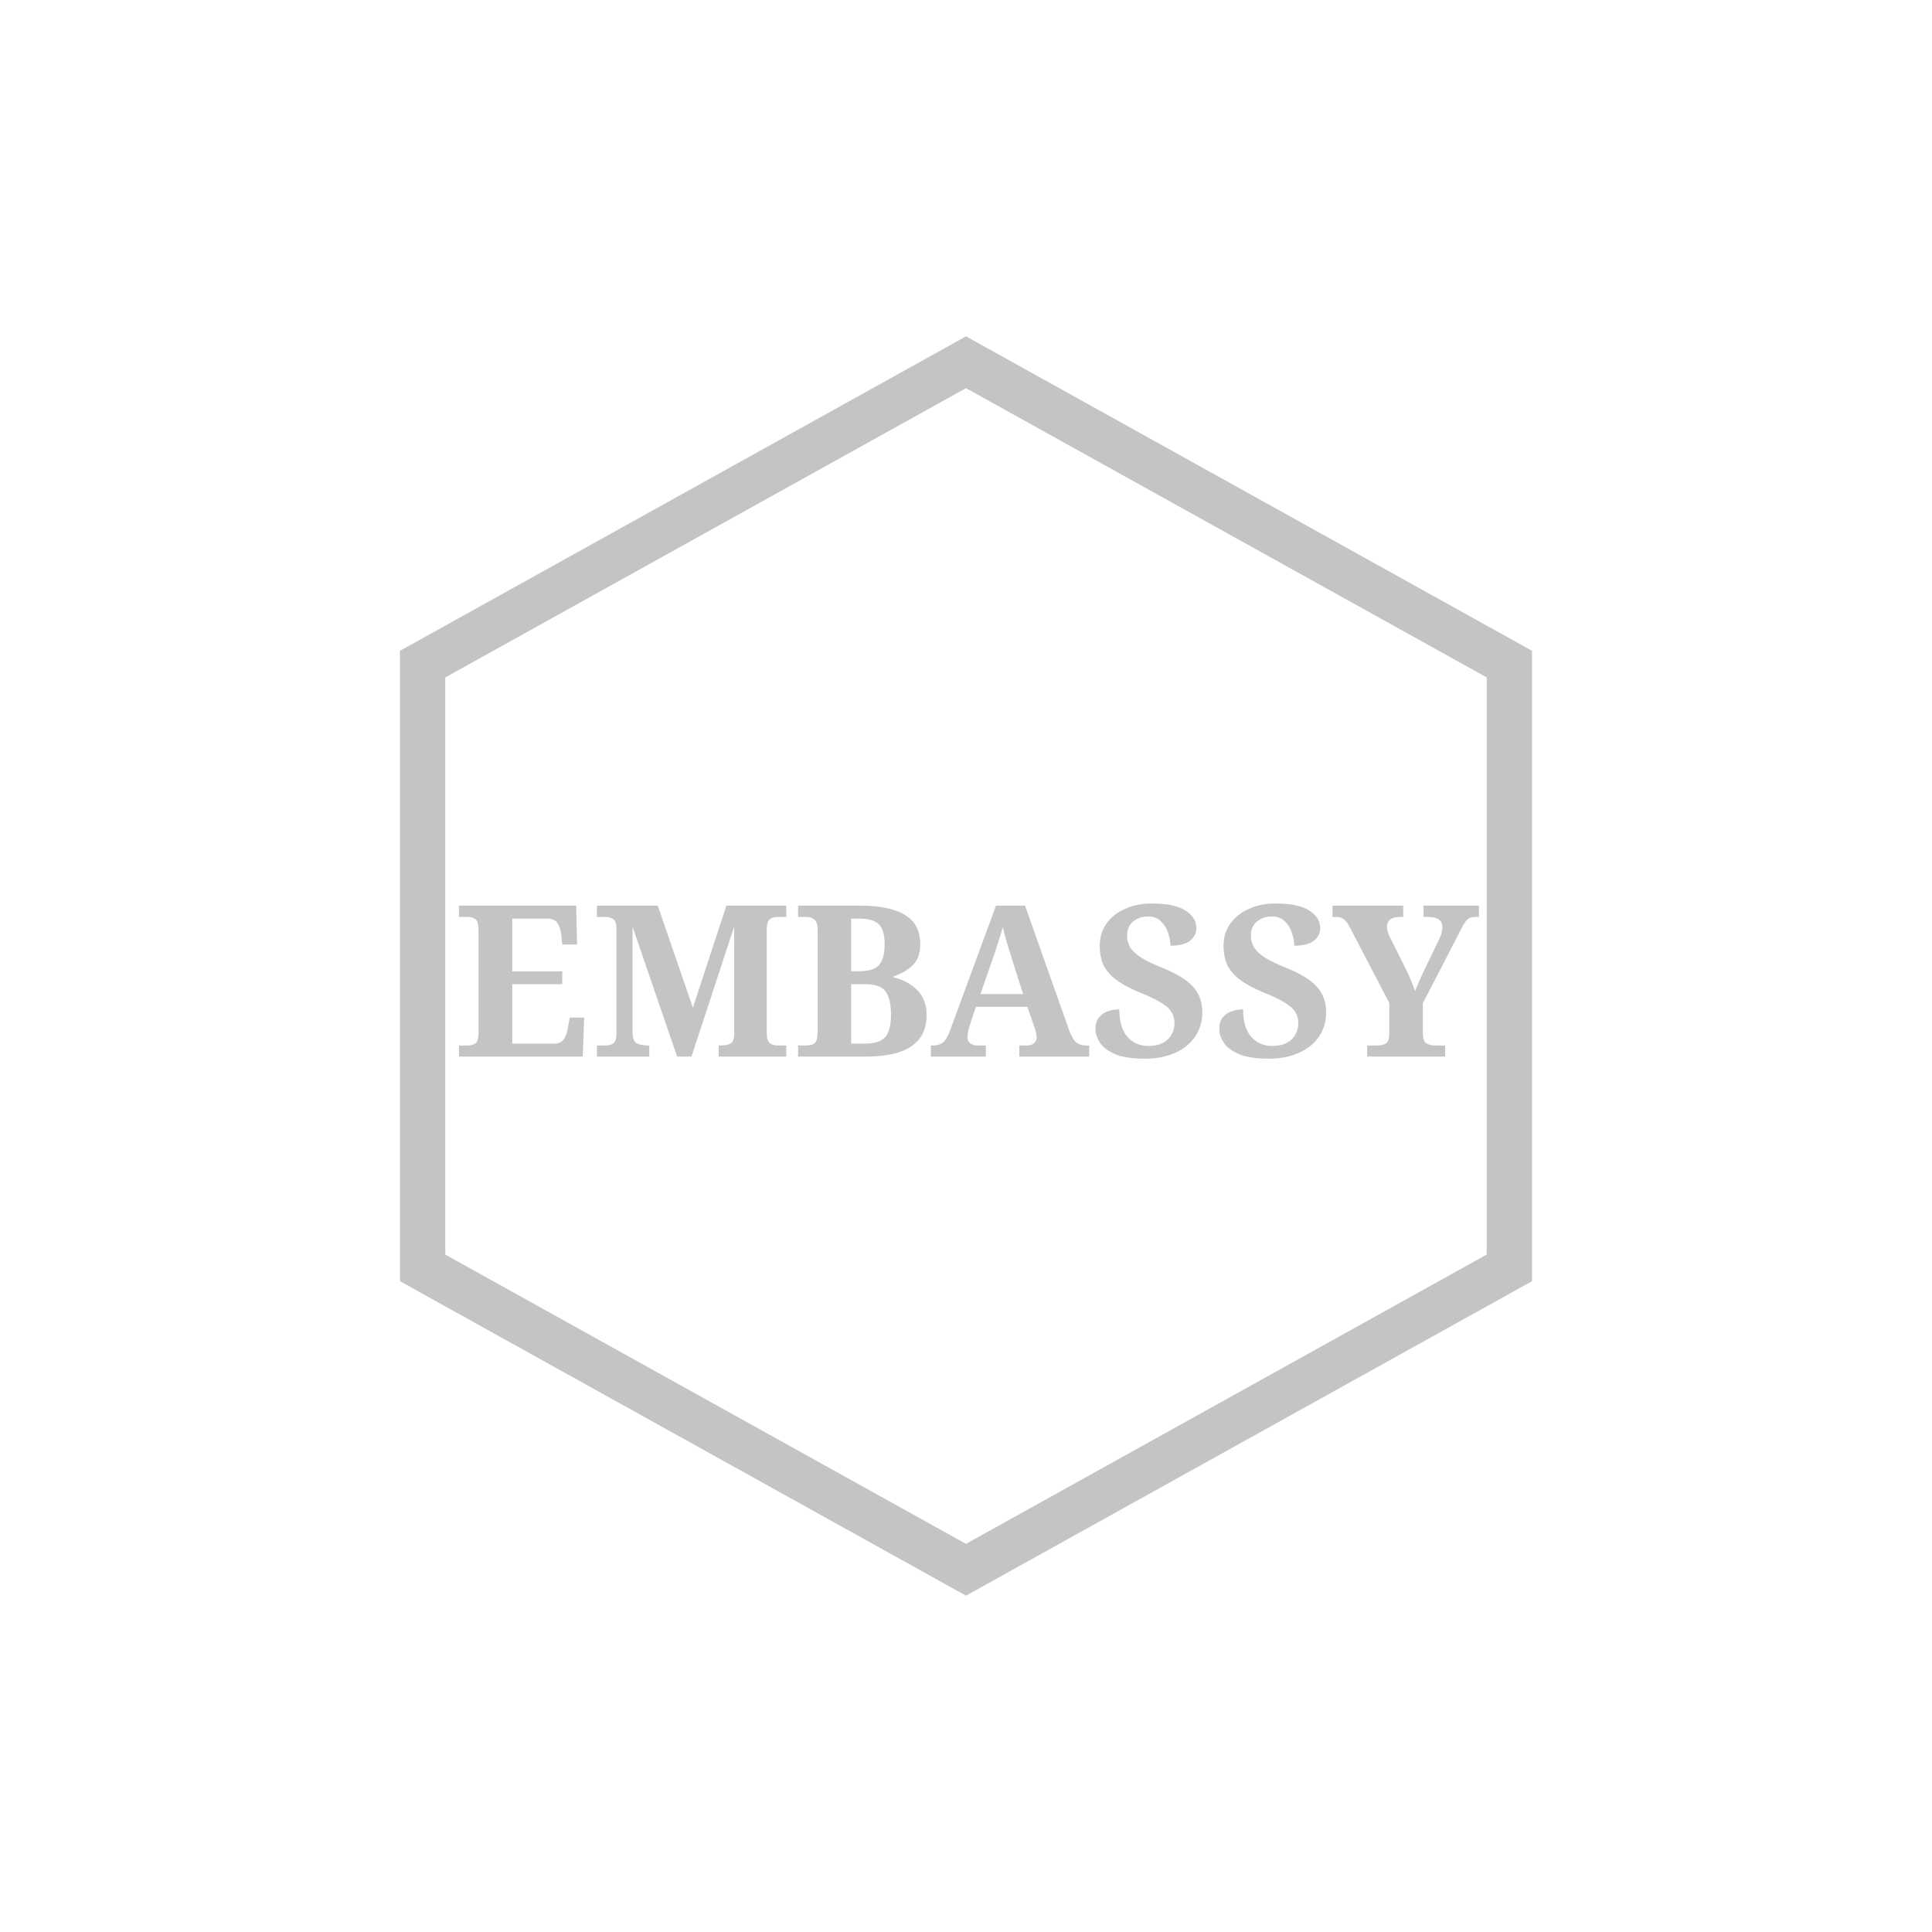
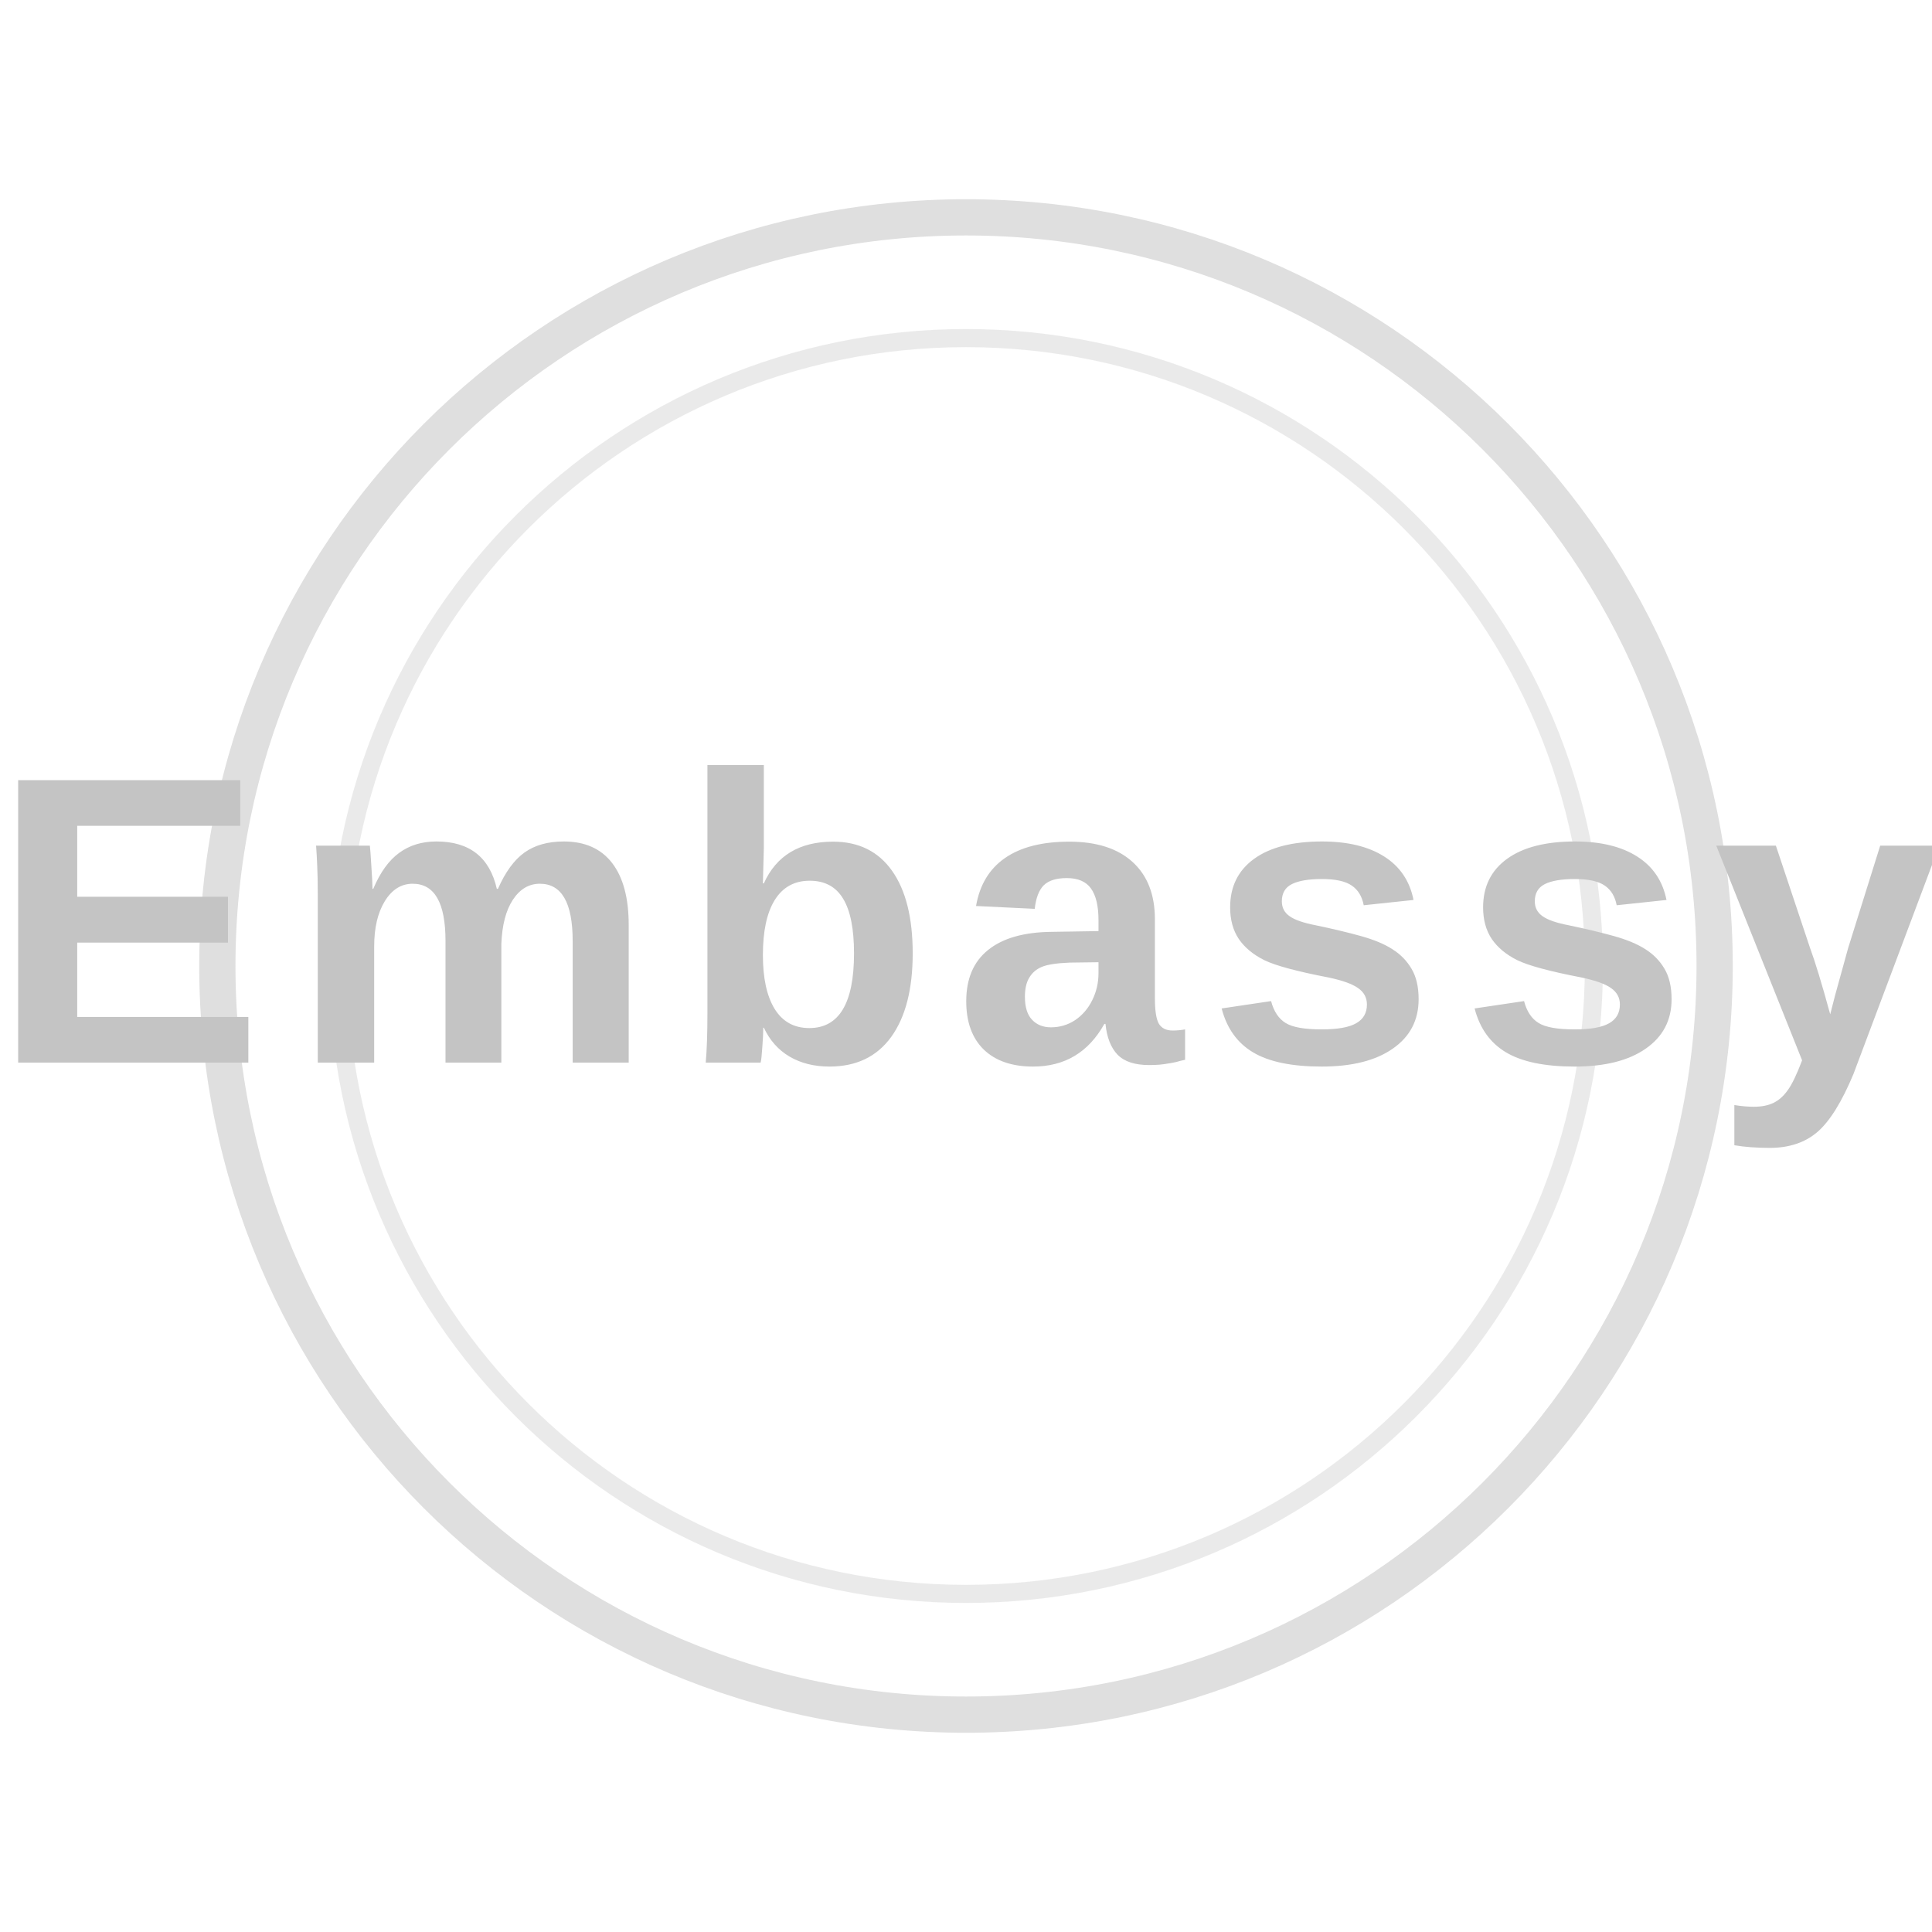
- <svg xmlns="http://www.w3.org/2000/svg" viewBox="0 0 128 128" role="img">
-   <path fill="none" stroke="#C4C4C4" stroke-width="3" d="M64 24l36 20v40L64 104 28 84V44z" />
-   <text x="64" y="70" text-anchor="middle" font-family="Georgia, serif" font-size="14" font-weight="700" fill="#C4C4C4">EMBASSY</text>
+ <svg xmlns="http://www.w3.org/2000/svg" viewBox="0 0 160 160" role="img" aria-label="Embassy">
+   <circle cx="80" cy="80" r="62" fill="none" stroke="#C4C4C4" stroke-width="3" opacity="0.55" />
+   <circle cx="80" cy="80" r="52" fill="none" stroke="#C4C4C4" stroke-width="1.5" opacity="0.35" />
+   <text x="80" y="88" text-anchor="middle" font-family="Arial Black, Helvetica Neue, Arial, sans-serif" font-size="34" font-weight="800" letter-spacing="0.06em" fill="#C4C4C4">Embassy</text>
</svg>
